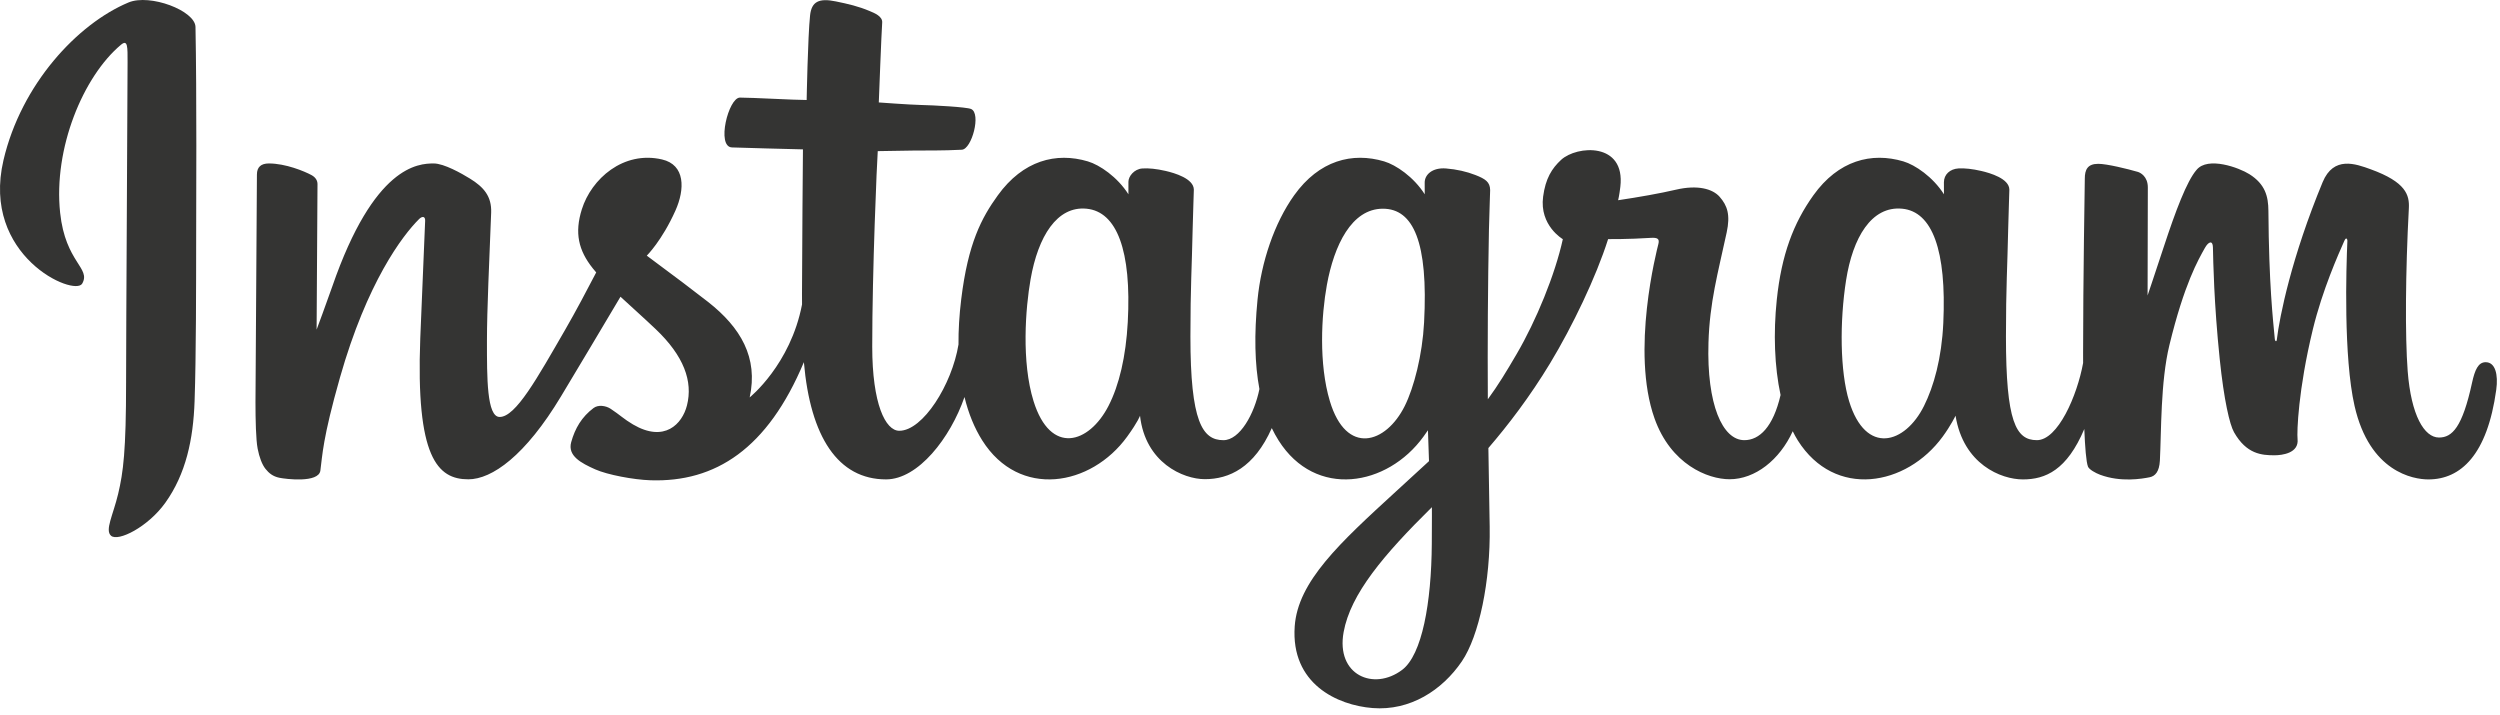
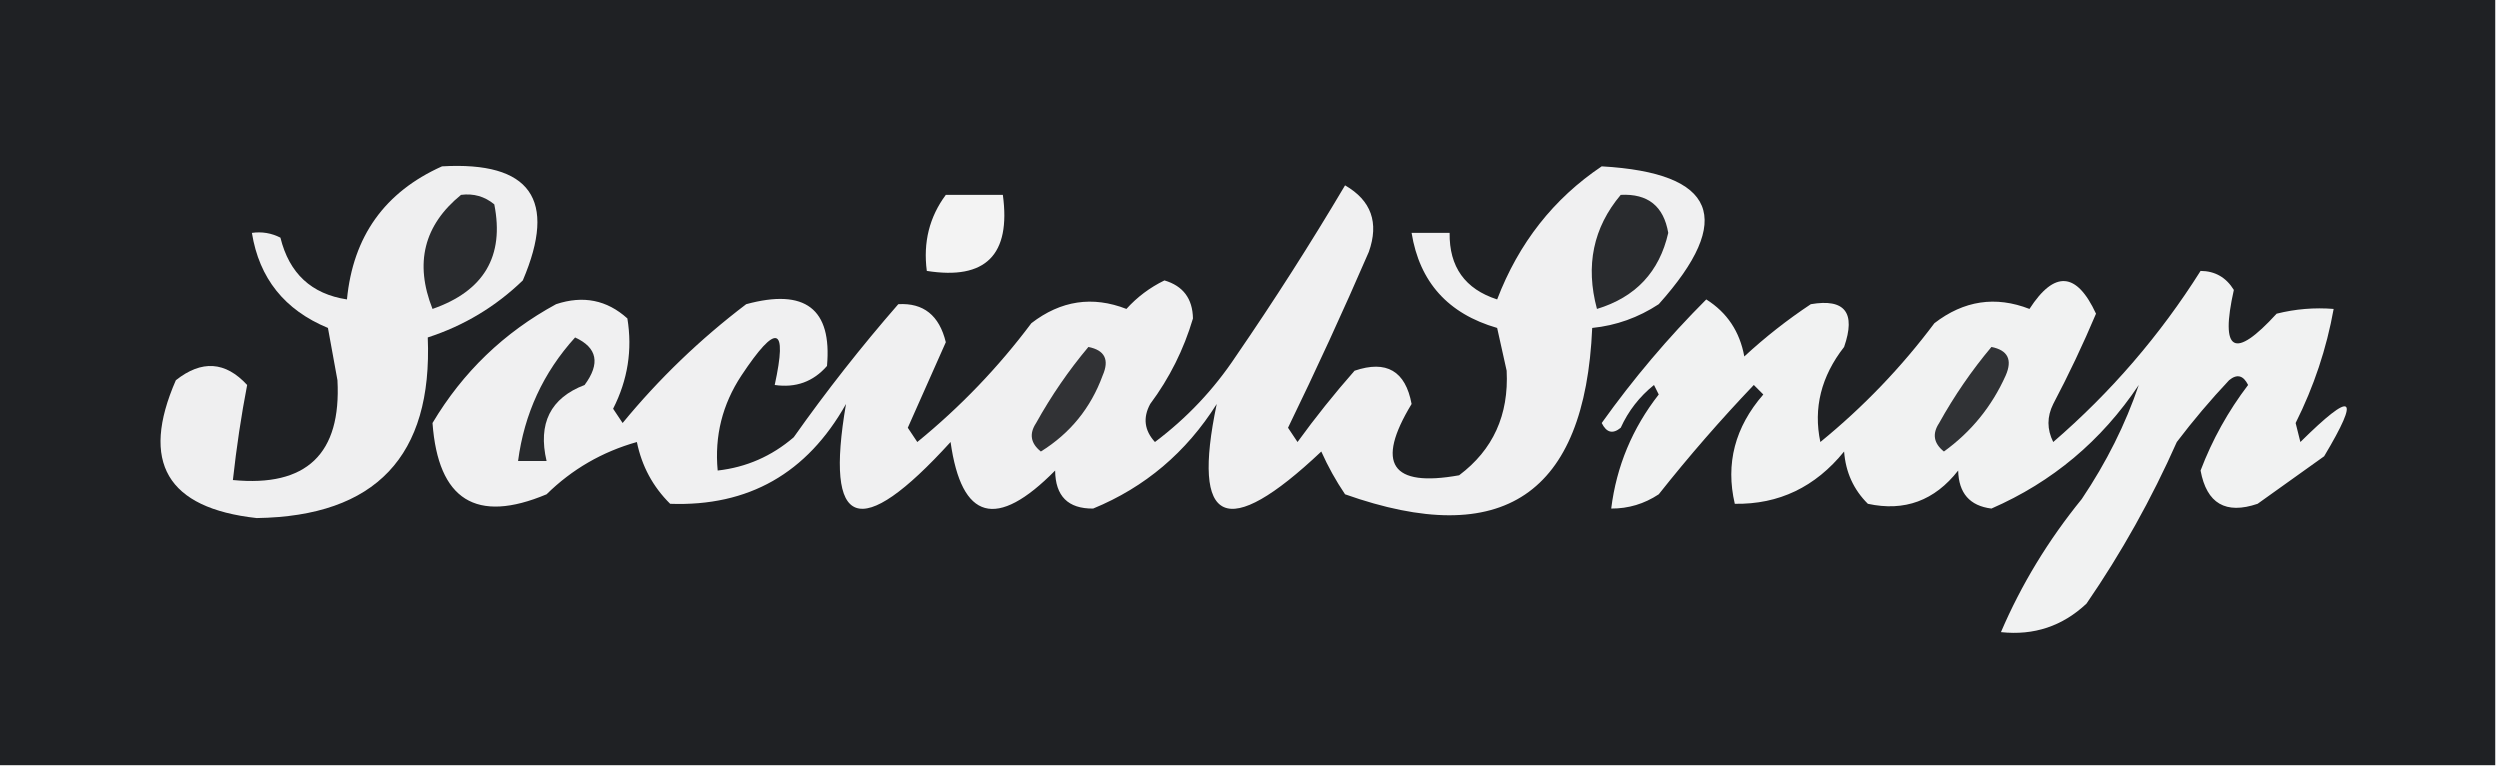
- <svg xmlns="http://www.w3.org/2000/svg" width="168" height="48" viewBox="0 0 168 48" fill="none">
-   <path d="M8.636 0.166C5.201 1.604 1.426 5.664 0.234 10.763C-1.277 17.221 5.007 19.953 5.523 19.059C6.13 18.006 4.397 17.651 4.041 14.299C3.58 9.971 5.592 5.134 8.125 3.012C8.595 2.618 8.573 3.167 8.573 4.182C8.573 5.997 8.473 22.292 8.473 25.692C8.473 30.294 8.283 31.747 7.941 33.183C7.595 34.638 7.039 35.621 7.46 36C7.931 36.423 9.941 35.416 11.105 33.792C12.5 31.844 12.989 29.505 13.076 26.965C13.182 23.903 13.178 19.044 13.182 16.272C13.186 13.731 13.225 6.288 13.137 1.813C13.116 0.715 10.072 -0.436 8.636 0.166" fill="#343433" />
-   <path d="M130.59 21.701C130.479 24.093 129.949 25.963 129.292 27.282C128.02 29.835 125.38 30.628 124.259 26.958C123.648 24.957 123.619 21.615 124.058 18.823C124.505 15.979 125.754 13.831 127.821 14.024C129.86 14.216 130.814 16.843 130.59 21.701V21.701ZM96.217 36.543C96.19 40.518 95.564 44.003 94.223 45.016C92.32 46.451 89.762 45.374 90.292 42.474C90.76 39.907 92.977 37.286 96.223 34.083C96.223 34.083 96.23 34.813 96.217 36.543ZM95.698 21.677C95.582 23.857 95.017 26.045 94.4 27.282C93.128 29.835 90.469 30.634 89.367 26.958C88.613 24.446 88.794 21.196 89.166 19.148C89.65 16.49 90.823 14.025 92.929 14.025C94.977 14.025 95.987 16.271 95.698 21.677ZM75.786 21.645C75.661 23.952 75.211 25.881 74.489 27.282C73.182 29.818 70.596 30.622 69.455 26.958C68.633 24.316 68.913 20.713 69.255 18.767C69.762 15.878 71.033 13.831 73.017 14.025C75.055 14.224 76.046 16.843 75.786 21.645V21.645ZM167.036 24.34C166.538 24.34 166.311 24.853 166.122 25.717C165.47 28.724 164.784 29.402 163.9 29.402C162.912 29.402 162.025 27.914 161.796 24.935C161.617 22.592 161.646 18.279 161.875 13.989C161.922 13.107 161.679 12.235 159.315 11.377C158.297 11.007 156.819 10.463 156.082 12.24C154.002 17.262 153.188 21.248 152.996 22.867C152.986 22.951 152.884 22.969 152.866 22.773C152.744 21.476 152.471 19.118 152.437 14.166C152.43 13.2 152.226 12.378 151.159 11.705C150.467 11.267 148.366 10.495 147.61 11.414C146.954 12.166 146.195 14.189 145.406 16.588C144.765 18.538 144.318 19.856 144.318 19.856C144.318 19.856 144.327 14.596 144.334 12.601C144.338 11.848 143.821 11.598 143.666 11.552C142.965 11.349 141.585 11.009 140.999 11.009C140.275 11.009 140.099 11.413 140.099 12.002C140.099 12.079 139.984 18.927 139.984 23.715C139.984 23.923 139.984 24.15 139.985 24.392C139.586 26.592 138.289 29.579 136.878 29.579C135.466 29.579 134.8 28.331 134.8 22.622C134.8 19.292 134.9 17.844 134.949 15.435C134.977 14.048 135.033 12.983 135.029 12.741C135.019 12 133.737 11.626 133.14 11.488C132.541 11.349 132.02 11.295 131.614 11.318C131.038 11.351 130.631 11.728 130.631 12.248C130.631 12.526 130.634 13.056 130.634 13.056C129.893 11.89 128.7 11.08 127.907 10.845C125.77 10.21 123.54 10.772 121.858 13.126C120.521 14.996 119.716 17.114 119.398 20.157C119.167 22.381 119.242 24.637 119.654 26.545C119.156 28.698 118.232 29.579 117.22 29.579C115.75 29.579 114.685 27.181 114.809 23.033C114.89 20.305 115.436 18.39 116.033 15.62C116.288 14.439 116.081 13.821 115.562 13.228C115.087 12.685 114.073 12.407 112.617 12.748C111.579 12.992 110.095 13.254 108.738 13.455C108.738 13.455 108.82 13.128 108.887 12.552C109.24 9.531 105.957 9.775 104.909 10.74C104.284 11.317 103.858 11.996 103.697 13.218C103.44 15.157 105.022 16.072 105.022 16.072C104.503 18.447 103.231 21.549 101.918 23.792C101.215 24.994 100.677 25.884 99.982 26.831C99.96 23.032 99.984 19.234 100.057 15.436C100.085 14.049 100.141 13.011 100.138 12.77C100.13 12.228 99.813 12.023 99.155 11.764C98.572 11.534 97.884 11.376 97.169 11.32C96.268 11.25 95.725 11.728 95.739 12.293C95.742 12.4 95.742 13.056 95.742 13.056C95.001 11.89 93.808 11.08 93.015 10.845C90.878 10.21 88.648 10.772 86.966 13.126C85.63 14.996 84.754 17.62 84.506 20.134C84.275 22.476 84.318 24.467 84.633 26.144C84.293 27.823 83.316 29.58 82.212 29.58C80.799 29.58 79.996 28.331 79.996 22.622C79.996 19.292 80.096 17.844 80.145 15.435C80.174 14.049 80.229 12.983 80.226 12.741C80.215 12 78.933 11.627 78.337 11.488C77.713 11.343 77.174 11.291 76.76 11.321C76.214 11.362 75.83 11.851 75.83 12.215V13.056C75.089 11.89 73.896 11.08 73.103 10.845C70.966 10.21 68.749 10.781 67.054 13.126C65.95 14.654 65.055 16.349 64.595 20.1C64.462 21.184 64.403 22.2 64.411 23.148C63.97 25.843 62.024 28.948 60.432 28.948C59.501 28.948 58.614 27.141 58.614 23.291C58.614 18.162 58.931 10.86 58.985 10.156C58.985 10.156 60.996 10.122 61.385 10.117C62.389 10.106 63.297 10.13 64.634 10.062C65.304 10.028 65.949 7.622 65.258 7.325C64.944 7.19 62.728 7.072 61.85 7.053C61.111 7.037 59.055 6.884 59.055 6.884C59.055 6.884 59.24 2.037 59.283 1.525C59.319 1.098 58.767 0.879 58.45 0.746C57.681 0.42 56.992 0.264 56.175 0.096C55.047 -0.137 54.535 0.091 54.436 1.042C54.285 2.487 54.207 6.72 54.207 6.72C53.379 6.72 50.551 6.558 49.723 6.558C48.954 6.558 48.124 9.867 49.188 9.907C50.411 9.955 52.544 9.996 53.958 10.038C53.958 10.038 53.894 17.461 53.894 19.753C53.894 19.997 53.896 20.232 53.897 20.459C53.119 24.515 50.378 26.706 50.378 26.706C50.967 24.023 49.764 22.008 47.599 20.302C46.801 19.674 45.226 18.484 43.464 17.18C43.464 17.18 44.484 16.174 45.39 14.15C46.031 12.716 46.059 11.076 44.484 10.714C41.883 10.115 39.738 12.026 39.099 14.066C38.603 15.646 38.867 16.818 39.838 18.035C39.909 18.125 39.986 18.216 40.065 18.307C39.478 19.439 38.672 20.962 37.988 22.144C36.092 25.425 34.66 28.02 33.577 28.02C32.712 28.02 32.723 25.385 32.723 22.918C32.723 20.792 32.88 17.595 33.006 14.285C33.047 13.19 32.5 12.566 31.582 12.002C31.025 11.658 29.835 10.984 29.146 10.984C28.114 10.984 25.138 11.124 22.327 19.258C21.972 20.283 21.276 22.151 21.276 22.151L21.336 12.37C21.336 12.14 21.214 11.919 20.934 11.767C20.46 11.51 19.195 10.984 18.069 10.984C17.534 10.984 17.265 11.233 17.265 11.73L17.168 27.033C17.168 28.196 17.198 29.552 17.313 30.145C17.427 30.739 17.613 31.222 17.843 31.51C18.072 31.797 18.338 32.016 18.775 32.106C19.183 32.19 21.413 32.476 21.529 31.624C21.668 30.602 21.673 29.498 22.844 25.377C24.668 18.961 27.045 15.831 28.163 14.72C28.358 14.525 28.581 14.514 28.57 14.832C28.523 16.238 28.355 19.753 28.242 22.738C27.939 30.729 29.393 32.21 31.47 32.21C33.059 32.21 35.3 30.631 37.701 26.634C39.039 24.407 40.371 22.175 41.697 19.94C42.424 20.614 43.241 21.339 44.057 22.113C45.954 23.914 46.577 25.625 46.163 27.247C45.848 28.488 44.657 29.767 42.539 28.524C41.922 28.162 41.658 27.881 41.037 27.472C40.704 27.253 40.195 27.187 39.889 27.418C39.096 28.015 38.643 28.776 38.383 29.718C38.132 30.634 39.049 31.118 40.001 31.542C40.82 31.907 42.58 32.237 43.703 32.274C48.077 32.421 51.581 30.162 54.021 24.337C54.457 29.368 56.316 32.215 59.544 32.215C61.703 32.215 63.867 29.425 64.814 26.68C65.085 27.799 65.488 28.772 66.007 29.595C68.495 33.536 73.321 32.688 75.746 29.341C76.495 28.306 76.609 27.935 76.609 27.935C76.963 31.095 79.508 32.2 80.966 32.2C82.598 32.2 84.283 31.428 85.464 28.769C85.602 29.058 85.754 29.334 85.919 29.595C88.406 33.536 93.233 32.688 95.657 29.341C95.772 29.184 95.871 29.042 95.958 28.913L96.029 30.989L93.797 33.037C90.055 36.466 87.213 39.066 87.004 42.095C86.738 45.957 89.868 47.393 92.24 47.581C94.754 47.78 96.911 46.39 98.235 44.445C99.4 42.732 100.163 39.047 100.107 35.407C100.085 33.949 100.047 32.096 100.019 30.109C101.332 28.584 102.812 26.656 104.174 24.4C105.659 21.942 107.25 18.639 108.065 16.069C108.065 16.069 109.448 16.082 110.923 15.985C111.395 15.954 111.531 16.051 111.443 16.396C111.338 16.814 109.579 23.598 111.184 28.117C112.283 31.21 114.759 32.205 116.228 32.205C117.947 32.205 119.591 30.907 120.472 28.98C120.579 29.195 120.689 29.403 120.811 29.595C123.299 33.537 128.108 32.683 130.549 29.341C131.1 28.587 131.413 27.935 131.413 27.935C131.937 31.206 134.481 32.217 135.938 32.217C137.456 32.217 138.896 31.594 140.065 28.829C140.114 30.047 140.191 31.042 140.312 31.356C140.386 31.548 140.817 31.789 141.131 31.905C142.52 32.42 143.935 32.177 144.459 32.071C144.822 31.997 145.105 31.706 145.144 30.954C145.246 28.98 145.184 25.663 145.782 23.198C146.786 19.061 147.724 17.456 148.168 16.662C148.417 16.216 148.697 16.143 148.708 16.614C148.729 17.568 148.776 20.366 149.165 24.128C149.451 26.893 149.833 28.528 150.126 29.046C150.964 30.525 151.998 30.595 152.84 30.595C153.376 30.595 154.497 30.447 154.396 29.506C154.347 29.047 154.433 26.21 155.423 22.134C156.07 19.473 157.148 17.068 157.537 16.189C157.681 15.865 157.748 16.12 157.745 16.17C157.663 18.003 157.479 23.998 158.226 27.277C159.239 31.719 162.167 32.217 163.187 32.217C165.366 32.217 167.147 30.559 167.747 26.199C167.892 25.15 167.678 24.34 167.036 24.34Z" fill="#343433" />
+ <svg xmlns="http://www.w3.org/2000/svg" version="1.1" width="263px" height="81px" style="shape-rendering:geometricPrecision; text-rendering:geometricPrecision; image-rendering:optimizeQuality; fill-rule:evenodd; clip-rule:evenodd">
+   <g>
+     <path style="opacity:1" fill="#1f2124" d="M -0.5,-0.5 C 87.167,-0.5 174.833,-0.5 262.5,-0.5C 262.5,26.5 262.5,53.5 262.5,80.5C 174.833,80.5 87.167,80.5 -0.5,80.5C -0.5,53.5 -0.5,26.5 -0.5,-0.5 Z" />
+   </g>
+   <g>
+     <path style="opacity:1" fill="#efeff0" d="M 46.5,17.5 C 55.807,16.969 58.641,20.969 55,29.5C 52.131,32.268 48.798,34.268 45,35.5C 45.517,47.984 39.517,54.317 27,54.5C 17.564,53.457 14.731,48.624 18.5,40C 21.216,37.849 23.716,38.016 26,40.5C 25.381,43.708 24.881,47.041 24.5,50.5C 32.248,51.252 35.915,47.752 35.5,40C 35.167,38.167 34.833,36.333 34.5,34.5C 29.938,32.612 27.271,29.279 26.5,24.5C 27.552,24.351 28.552,24.517 29.5,25C 30.428,28.764 32.761,30.93 36.5,31.5C 37.138,24.868 40.471,20.202 46.5,17.5 Z" />
+   </g>
+   <g>
+     <path style="opacity:1" fill="#f0f0f1" d="M 168.5,17.5 C 180.538,18.192 182.538,23.026 174.5,32C 172.35,33.411 170.016,34.245 167.5,34.5C 166.741,52.035 158.075,57.868 141.5,52C 140.54,50.581 139.707,49.081 139,47.5C 128.983,56.956 125.317,55.29 128,42.5C 124.79,47.59 120.456,51.256 115,53.5C 112.36,53.527 111.027,52.193 111,49.5C 104.829,55.748 101.162,54.748 100,46.5C 90.398,57.051 86.731,55.718 89,42.5C 84.9,49.796 78.734,53.296 70.5,53C 68.683,51.2 67.516,49.034 67,46.5C 63.345,47.533 60.178,49.366 57.5,52C 50.094,55.108 46.094,52.608 45.5,44.5C 48.692,39.142 53.025,34.975 58.5,32C 61.347,31.056 63.847,31.556 66,33.5C 66.542,36.798 66.042,39.965 64.5,43C 64.833,43.5 65.167,44 65.5,44.5C 69.325,39.842 73.658,35.676 78.5,32C 84.704,30.314 87.538,32.481 87,38.5C 85.556,40.155 83.722,40.822 81.5,40.5C 82.861,34.271 81.694,33.938 78,39.5C 75.994,42.536 75.16,45.869 75.5,49.5C 78.516,49.159 81.183,47.993 83.5,46C 86.925,41.152 90.592,36.485 94.5,32C 97.147,31.844 98.814,33.177 99.5,36C 98.167,39 96.833,42 95.5,45C 95.833,45.5 96.167,46 96.5,46.5C 101.019,42.815 105.019,38.648 108.5,34C 111.599,31.611 114.933,31.111 118.5,32.5C 119.631,31.248 120.964,30.248 122.5,29.5C 124.461,30.079 125.461,31.413 125.5,33.5C 124.53,36.774 123.03,39.774 121,42.5C 120.219,43.944 120.386,45.277 121.5,46.5C 124.854,43.98 127.688,40.98 130,37.5C 134.031,31.634 137.864,25.634 141.5,19.5C 144.257,21.088 145.09,23.421 144,26.5C 141.304,32.726 138.47,38.893 135.5,45C 135.833,45.5 136.167,46 136.5,46.5C 138.38,43.909 140.38,41.409 142.5,39C 145.857,37.859 147.857,39.025 148.5,42.5C 144.685,48.784 146.352,51.284 153.5,50C 157.07,47.322 158.737,43.656 158.5,39C 158.167,37.5 157.833,36 157.5,34.5C 152.338,33.01 149.338,29.676 148.5,24.5C 149.833,24.5 151.167,24.5 152.5,24.5C 152.452,28.075 154.119,30.409 157.5,31.5C 159.771,25.566 163.438,20.899 168.5,17.5 Z" />
+   </g>
+   <g>
+     <path style="opacity:1" fill="#f3f3f3" d="M 99.5,20.5 C 101.5,20.5 103.5,20.5 105.5,20.5C 106.359,26.814 103.692,29.481 97.5,28.5C 97.107,25.487 97.774,22.82 99.5,20.5 Z" />
+   </g>
+   <g>
+     <path style="opacity:1" fill="#292b2e" d="M 48.5,20.5 C 49.822,20.33 50.989,20.663 52,21.5C 53.078,26.952 50.911,30.618 45.5,32.5C 43.593,27.687 44.593,23.687 48.5,20.5 Z" />
+   </g>
+   <g>
+     <path style="opacity:1" fill="#292b2e" d="M 170.5,20.5 C 173.352,20.352 175.019,21.686 175.5,24.5C 174.568,28.599 172.068,31.266 168,32.5C 166.773,27.938 167.607,23.938 170.5,20.5 Z" />
+   </g>
+   <g>
+     <path style="opacity:1" fill="#f1f2f2" d="M 231.5,28.5 C 233.017,28.511 234.184,29.177 235,30.5C 233.536,37.045 235.036,37.879 239.5,33C 241.473,32.505 243.473,32.338 245.5,32.5C 244.754,36.667 243.421,40.667 241.5,44.5C 241.667,45.167 241.833,45.833 242,46.5C 247.529,41.037 248.362,41.537 244.5,48C 242.167,49.667 239.833,51.333 237.5,53C 234.143,54.141 232.143,52.975 231.5,49.5C 232.727,46.269 234.394,43.269 236.5,40.5C 235.998,39.479 235.332,39.312 234.5,40C 232.548,42.074 230.715,44.241 229,46.5C 226.34,52.49 223.174,58.156 219.5,63.5C 216.972,65.874 213.972,66.874 210.5,66.5C 212.64,61.501 215.474,56.834 219,52.5C 221.6,48.633 223.6,44.633 225,40.5C 221.073,46.371 215.907,50.704 209.5,53.5C 207.222,53.219 206.055,51.885 206,49.5C 203.521,52.669 200.354,53.836 196.5,53C 194.996,51.509 194.163,49.676 194,47.5C 190.969,51.239 187.136,53.073 182.5,53C 181.513,48.771 182.513,44.938 185.5,41.5C 185.167,41.167 184.833,40.833 184.5,40.5C 181.009,44.16 177.676,47.993 174.5,52C 172.975,53.009 171.308,53.509 169.5,53.5C 170.052,49.059 171.719,45.059 174.5,41.5C 174.333,41.167 174.167,40.833 174,40.5C 172.471,41.729 171.304,43.229 170.5,45C 169.668,45.688 169.002,45.521 168.5,44.5C 171.821,39.848 175.487,35.515 179.5,31.5C 181.691,32.881 183.024,34.881 183.5,37.5C 185.69,35.476 188.023,33.643 190.5,32C 194.088,31.389 195.254,32.889 194,36.5C 191.585,39.595 190.752,42.929 191.5,46.5C 196.019,42.815 200.019,38.648 203.5,34C 206.599,31.611 209.933,31.111 213.5,32.5C 216.129,28.431 218.462,28.598 220.5,33C 219.136,36.227 217.636,39.394 216,42.5C 215.333,43.833 215.333,45.167 216,46.5C 222.066,41.268 227.233,35.268 231.5,28.5 Z" />
+   </g>
+   <g>
+     <path style="opacity:1" fill="#313235" d="M 114.5,36.5 C 116.225,36.843 116.725,37.843 116,39.5C 114.75,42.916 112.583,45.583 109.5,47.5C 108.417,46.635 108.251,45.635 109,44.5C 110.596,41.63 112.43,38.964 114.5,36.5 Z" />
+   </g>
+   <g>
+     <path style="opacity:1" fill="#303235" d="M 209.5,36.5 C 211.225,36.843 211.725,37.843 211,39.5C 209.541,42.756 207.374,45.423 204.5,47.5C 203.417,46.635 203.251,45.635 204,44.5C 205.596,41.63 207.43,38.964 209.5,36.5 Z" />
+   </g>
+   <g>
+     <path style="opacity:1" fill="#27292c" d="M 60.5,35.5 C 62.84,36.572 63.173,38.239 61.5,40.5C 57.906,41.875 56.572,44.542 57.5,48.5C 56.5,48.5 55.5,48.5 54.5,48.5C 55.153,43.529 57.153,39.195 60.5,35.5 Z" />
+   </g>
</svg>
